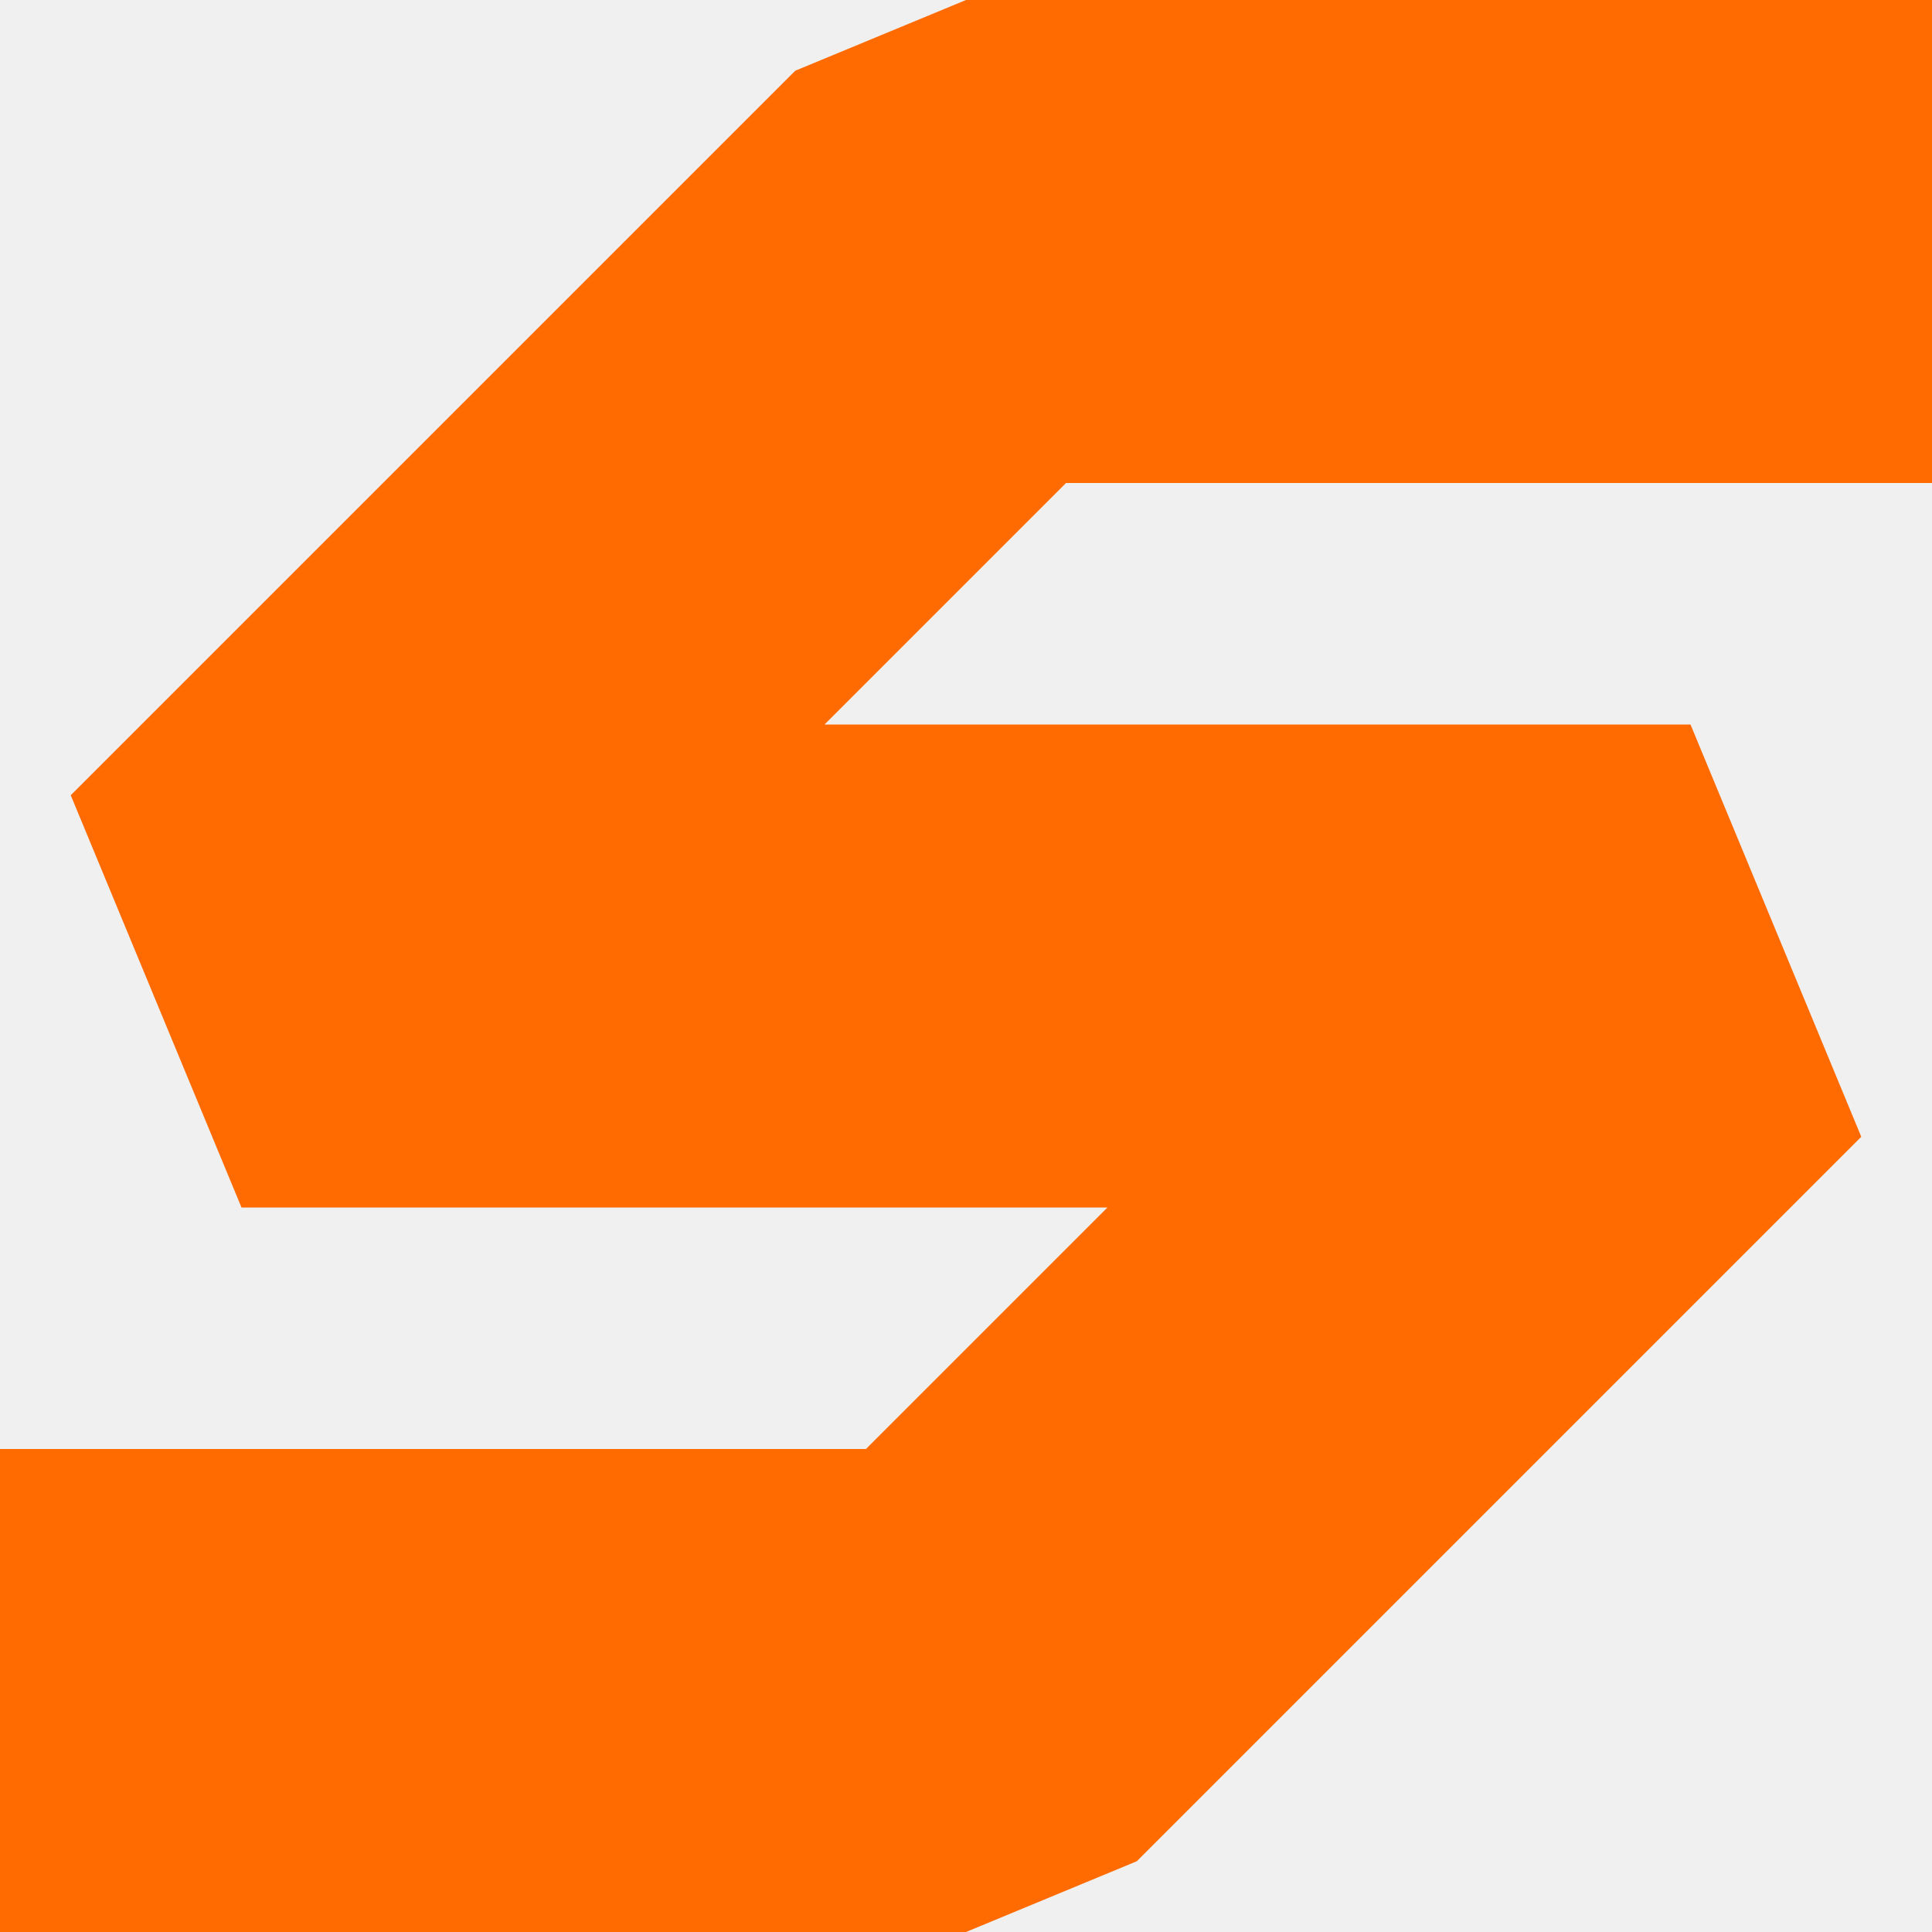
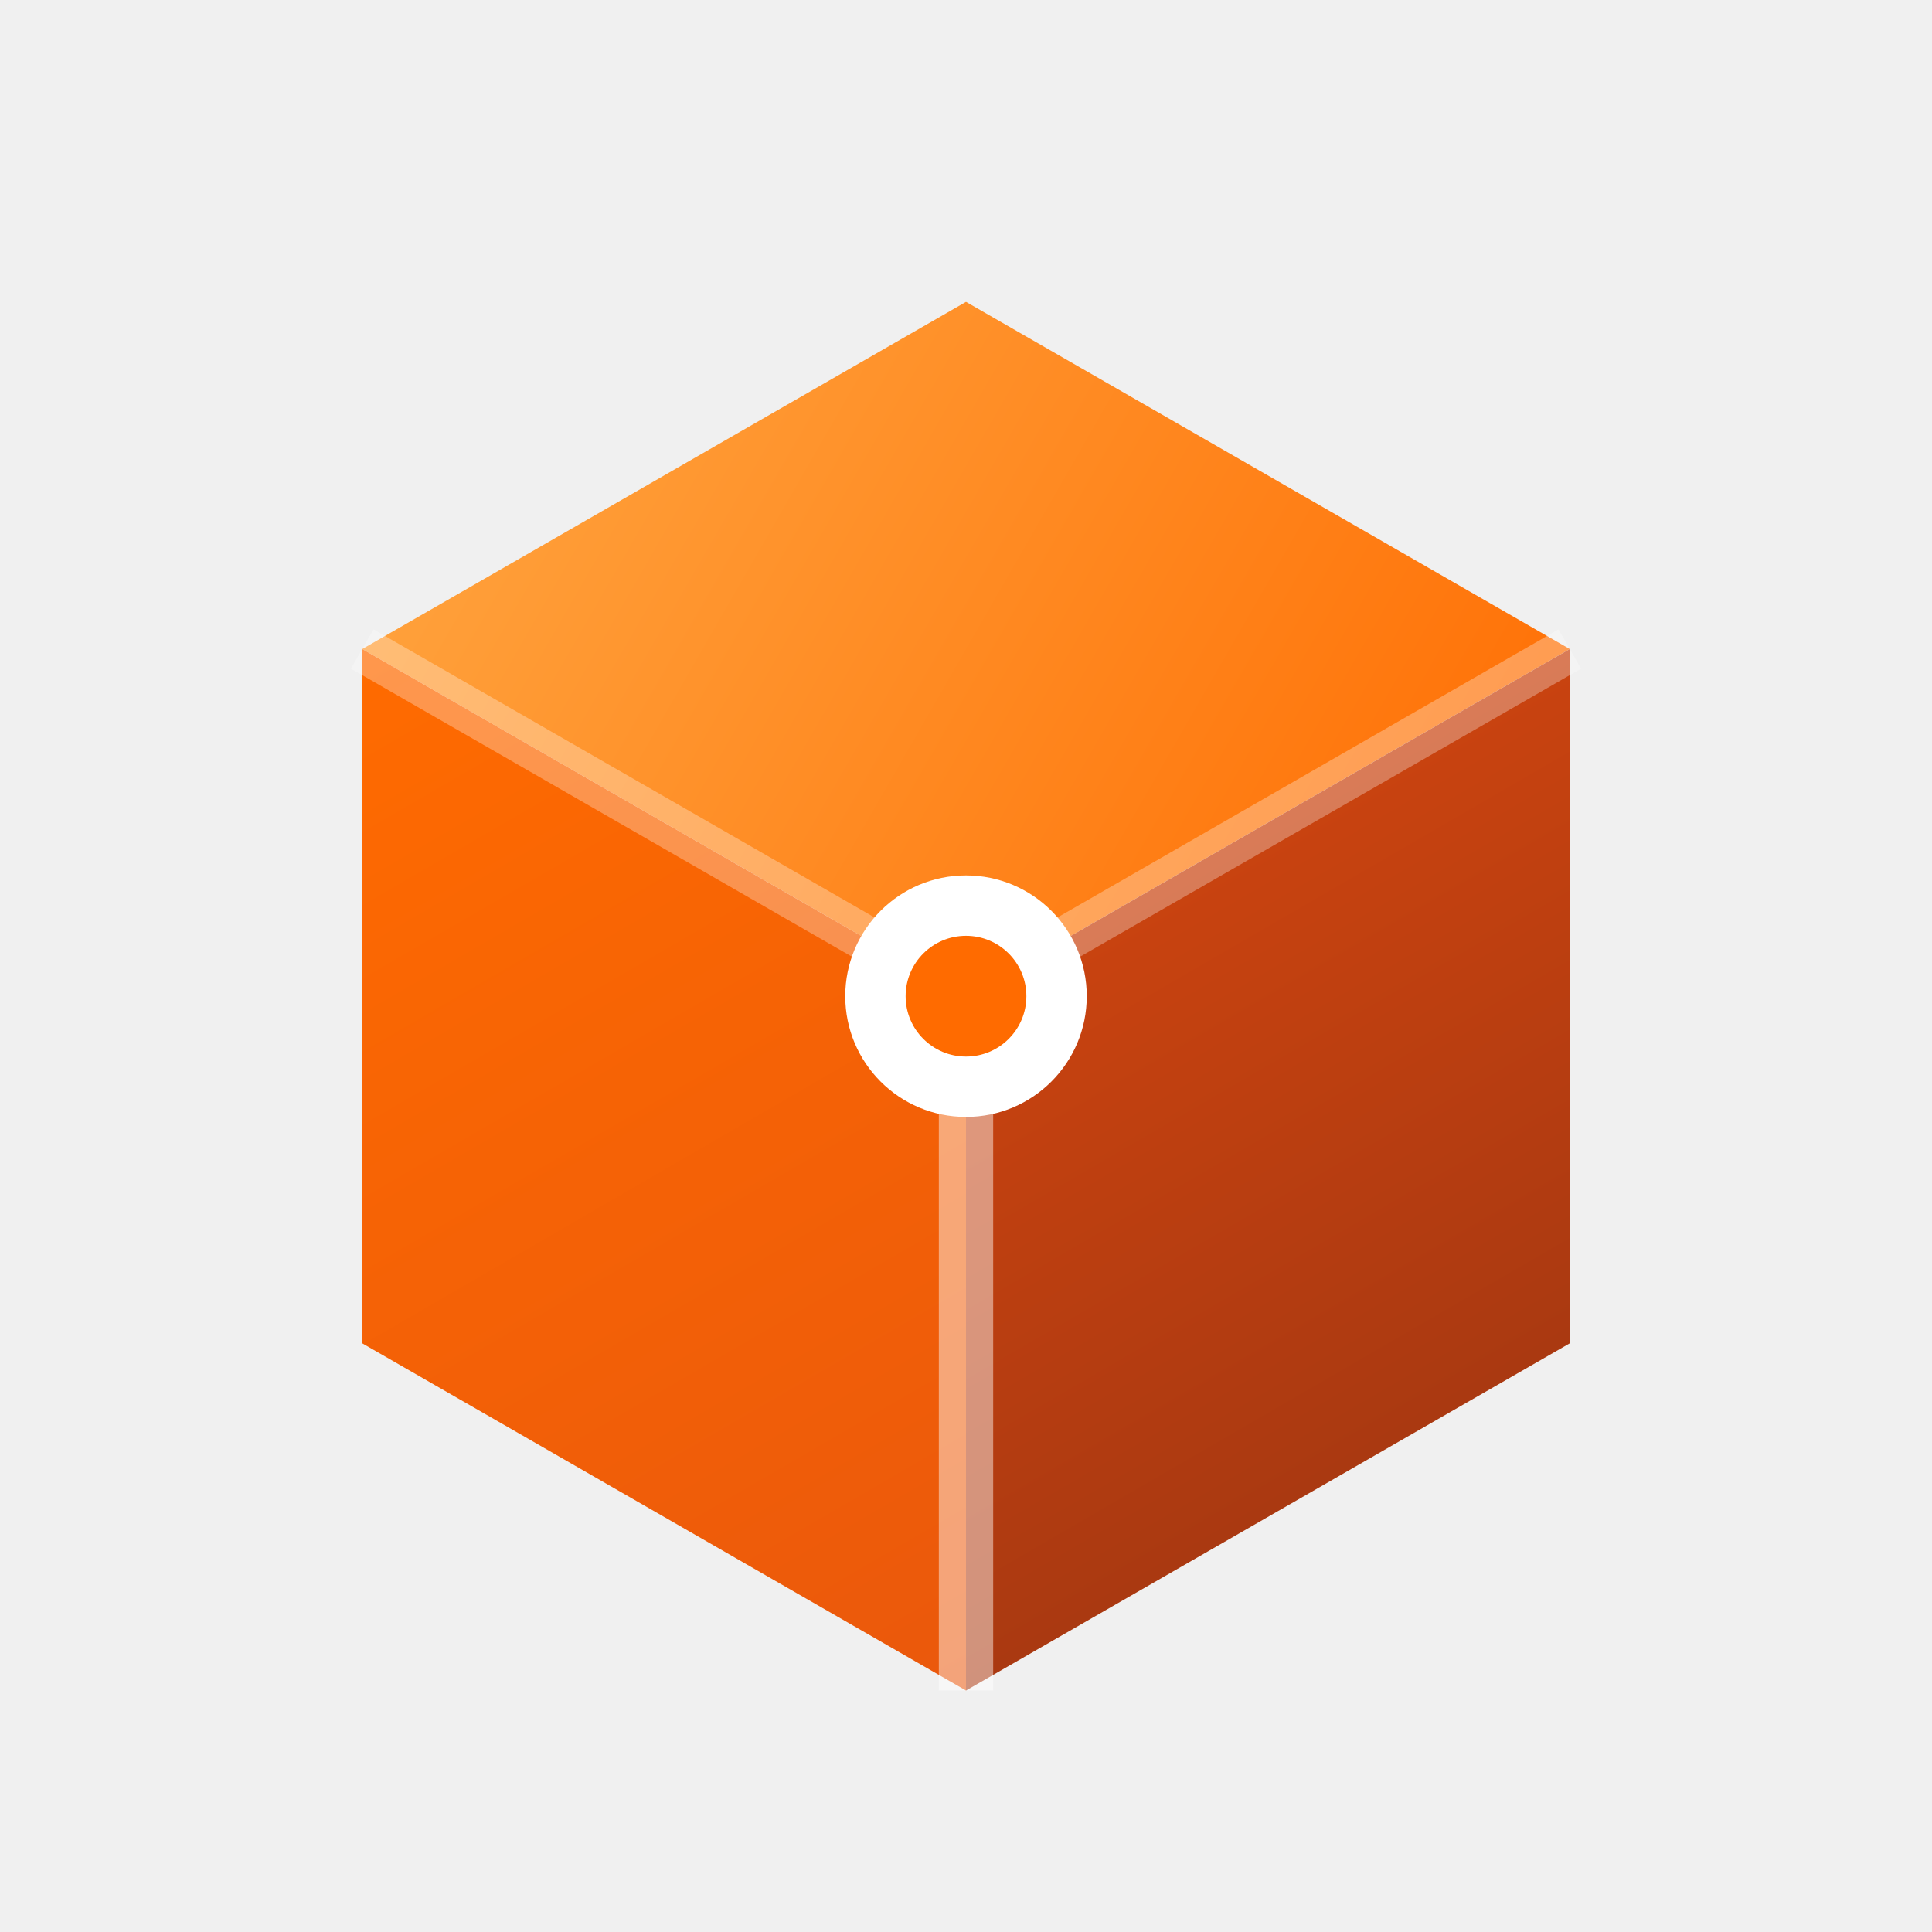
<svg xmlns="http://www.w3.org/2000/svg" width="64" height="64" viewBox="0 0 64 64" fill="none">
-   <path d="M 64 8 L 32 8 L 8 32 L 56 32 L 32 56 L 0 56" stroke="#FF6B00" stroke-width="16" fill="none" stroke-linecap="butt" stroke-linejoin="bevel" />
+   <g transform="translate(8, 8)">
+     <path d="M24 2L44 13.5L24 25L4 13.5L24 2Z" fill="url(#favTop)" />
+     <path d="M24 25L44 13.5V36.5L24 48V25Z" fill="url(#favRight)" />
+     <path d="M24 25L4 13.5V36.5L24 48V25Z" fill="url(#favLeft)" />
+     <path d="M24 25V48" stroke="#FFFFFF" stroke-width="1.8" opacity="0.45" />
+     <path d="M24 25L4 13.5" stroke="#FFFFFF" stroke-width="1.5" opacity="0.3" />
+     <path d="M24 25L44 13.5" stroke="#FFFFFF" stroke-width="1.5" opacity="0.3" />
+     <circle cx="24" cy="25" r="4" fill="#FFFFFF" />
+     <circle cx="24" cy="25" r="2" fill="#FF6B00" />
+   </g>
+   <defs>
+     <linearGradient id="favTop" x1="4" y1="2" x2="44" y2="25" gradientUnits="userSpaceOnUse">
+       <stop stop-color="#FFA843" />
+       <stop offset="1" stop-color="#FF6B00" />
+     </linearGradient>
+     <linearGradient id="favRight" x1="24" y1="13.5" x2="44" y2="48" gradientUnits="userSpaceOnUse">
+       <stop stop-color="#D9480F" />
+       <stop offset="1" stop-color="#9A3412" />
+     </linearGradient>
+     <linearGradient id="favLeft" x1="4" y1="13.5" x2="24" y2="48" gradientUnits="userSpaceOnUse">
+       <stop stop-color="#FF6B00" />
+       <stop offset="1" stop-color="#EA580C" />
+     </linearGradient>
+   </defs>
</svg>
